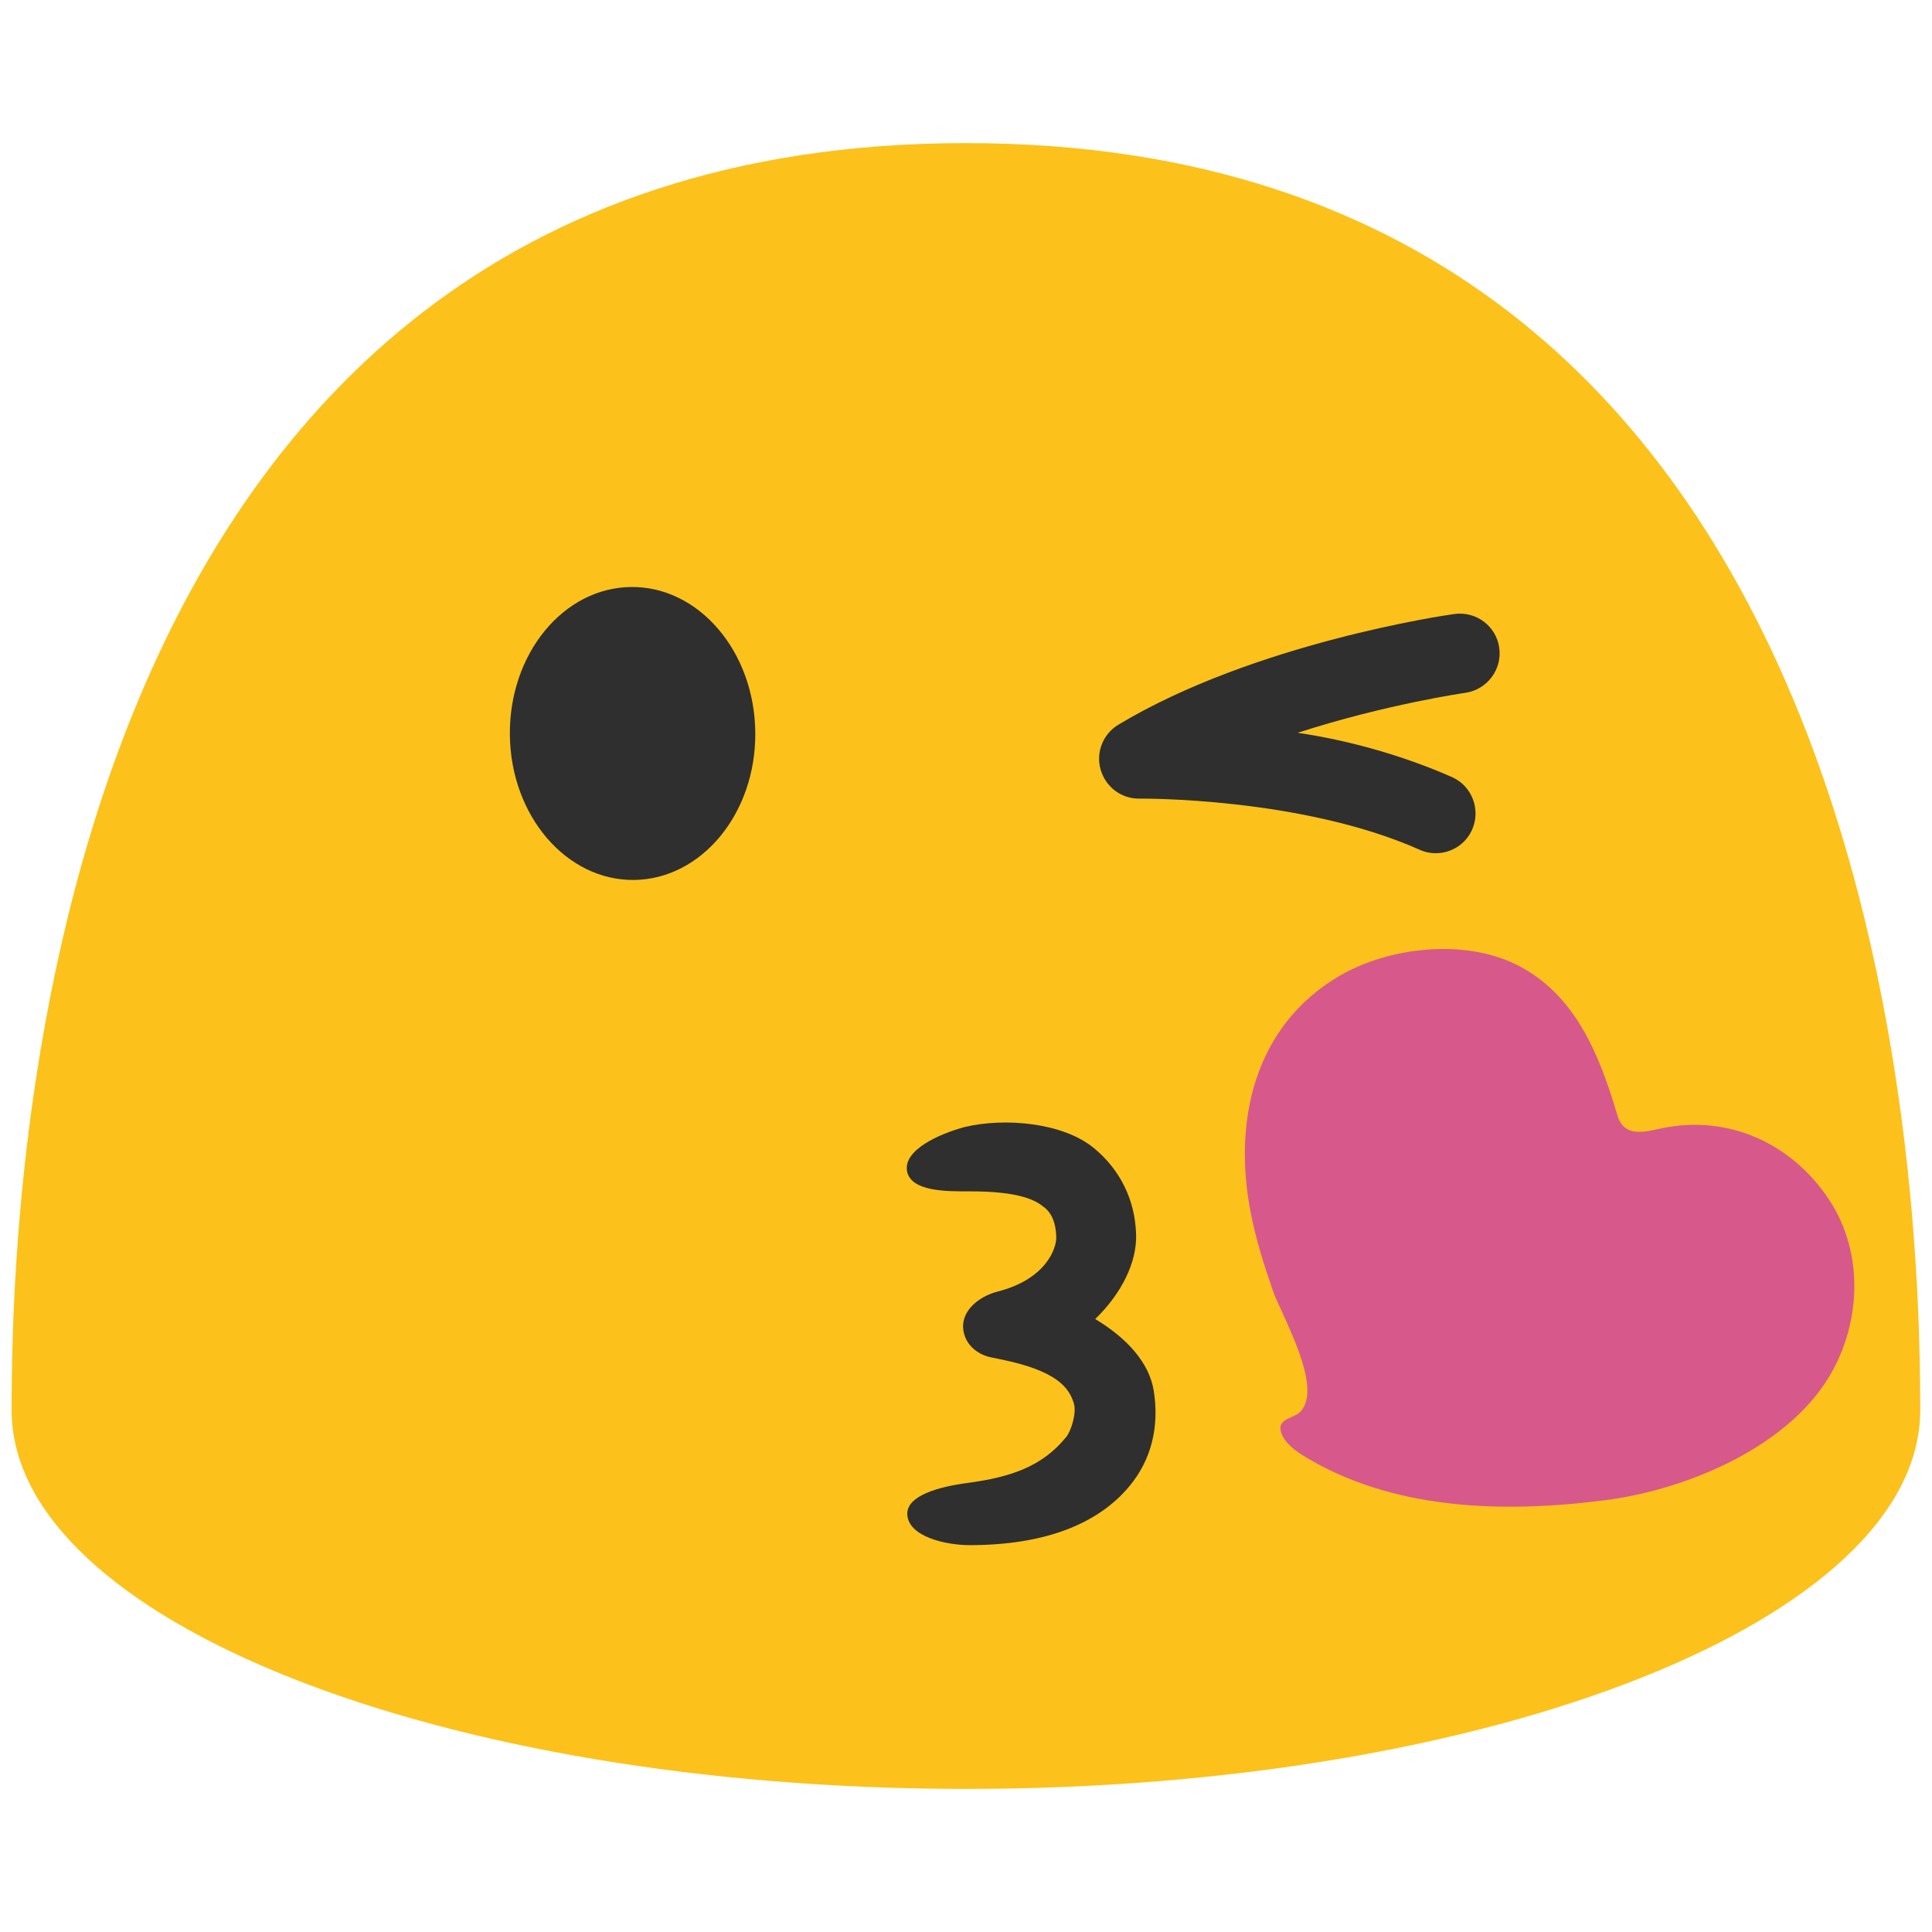
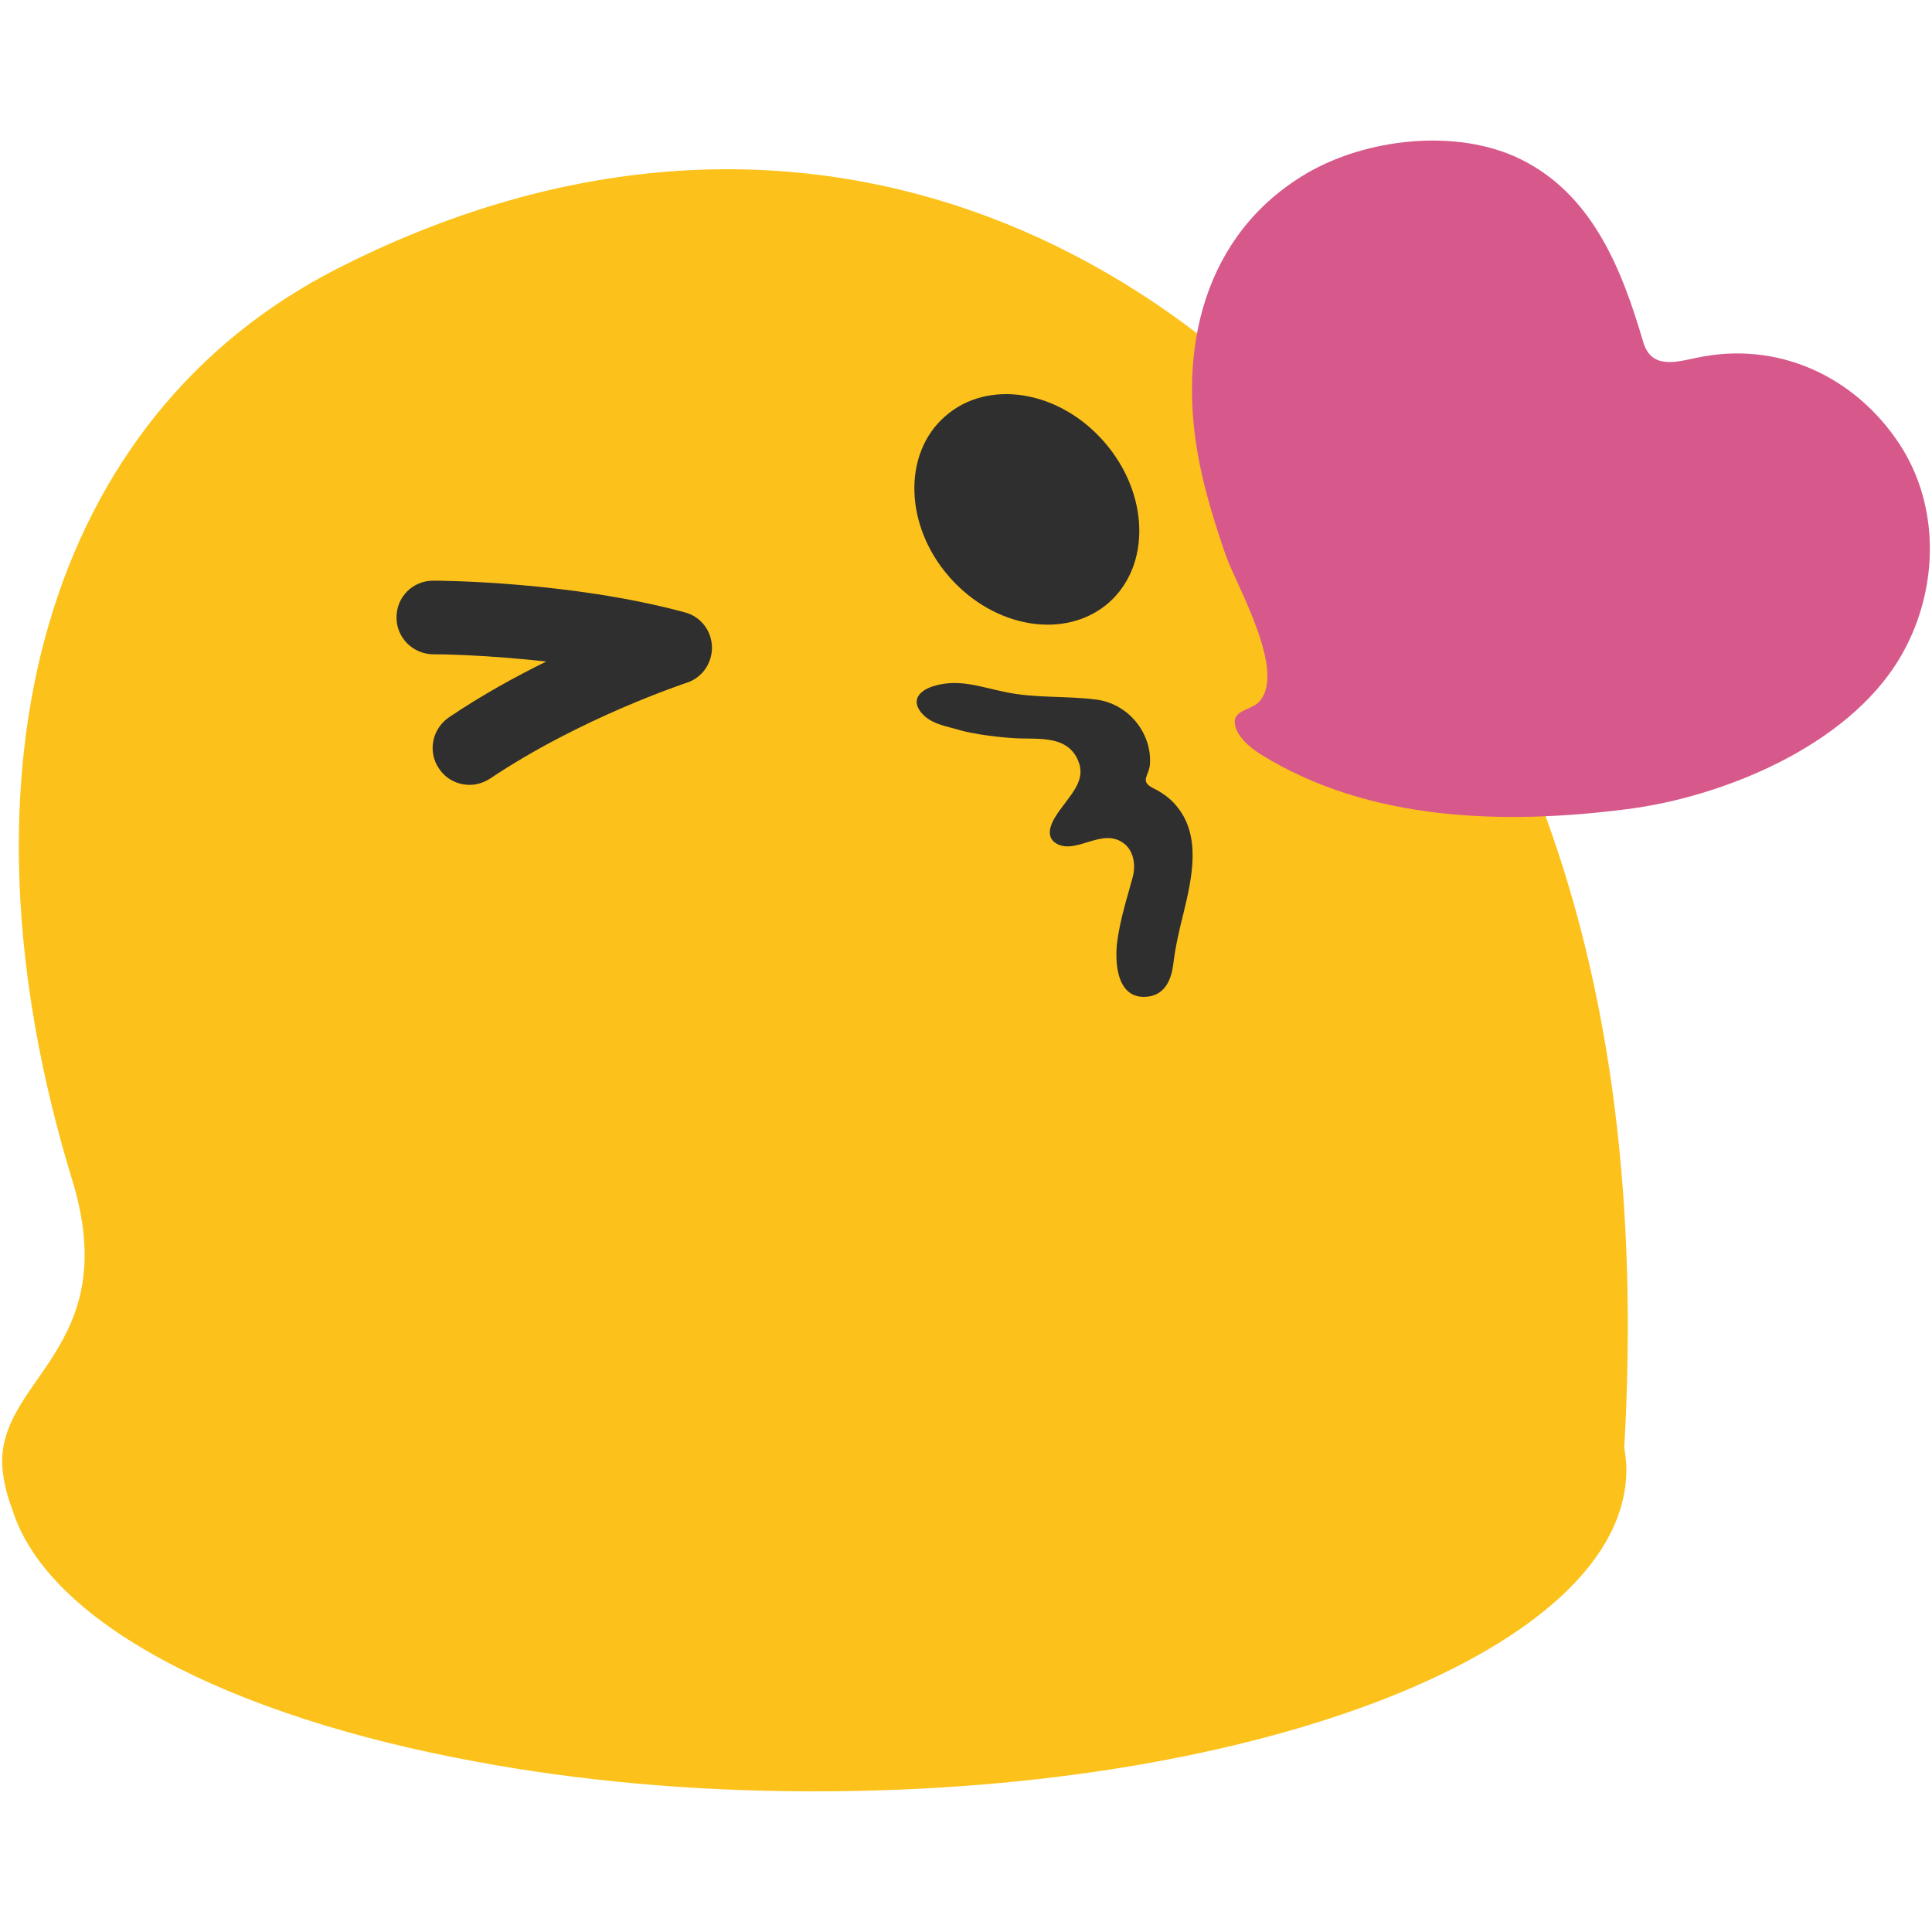
- <svg xmlns="http://www.w3.org/2000/svg" xmlns:xlink="http://www.w3.org/1999/xlink" width="128" height="128" style="enable-background:new 0 0 128 128;">
-   <path d="M59.09,74.17c0.1,1.02,1.64,1.27,2.44,1.34c2.04,0.22,5.1-0.33,6.58,1.35 c1.19,1.38,1.27,3.68,0.62,5.29c-0.97,2.49-3.43,2.15-5.51,3.14c-0.53,0.25-0.8,0.9-0.69,1.43c0.04,0.21,0.15,0.41,0.33,0.57 c0.76,0.61,1.94,0.5,2.86,0.6C66.75,88,67.7,88,68.47,88.74c1.27,1.21,1.53,4.14,0.63,5.63c-1.08,1.77-4.78,3.16-6.28,4.55 c-0.78,0.73-1.92,2.3-1.09,3.28c0.54,0.63,2.6,0.98,5.07-0.38c2.5-1.37,5.41-4.88,6.59-7.48c1.25-2.72,0.8-5.52-1.05-7.86 c-0.9-1.14,0.49-3.11,0.73-4.32c0.3-1.53,0.13-3.26-0.42-4.72c-1.61-4.62-6.44-5.41-10.55-5.13C59.78,72.46,59,73.25,59.09,74.17z" style="fill:#2F2F2F;" />
-   <path d="M127.22,93.42c0,13.86-28.29,25.1-63.22,25.1c-34.92,0-63.23-11.24-63.23-25.1 c0-13.87,1.47-83.94,63.23-83.94C125.77,9.48,127.22,79.54,127.22,93.42" style="fill:#FCC21B;" />
-   <path d="M97.53,54.97c-0.5,1.13-1.7,1.72-2.86,1.52c-0.21-0.04-0.42-0.1-0.61-0.19 c-7.83-3.49-18.47-3.39-18.57-3.39c-1.21,0.02-2.24-0.78-2.57-1.92c-0.33-1.15,0.16-2.37,1.18-2.98 c9.01-5.41,21.72-7.26,22.25-7.33c1.45-0.2,2.78,0.8,2.98,2.24c0.2,1.44-0.81,2.77-2.24,2.98c-0.07,0.01-5.28,0.76-11.12,2.65 c3.25,0.47,6.94,1.48,10.24,2.94C97.53,52.08,98.12,53.65,97.53,54.97z" style="fill:#2F2F2F;" />
-   <path d="M42,58.3c-4.49,0.04-8.17-4.27-8.22-9.62c-0.05-5.37,3.55-9.75,8.04-9.79 c4.48-0.04,8.17,4.27,8.22,9.64C50.09,53.88,46.49,58.25,42,58.3z" style="fill:#2F2F2F;" />
-   <path d="M63.94,74.66c2.65-0.62,6.47-0.29,8.53,1.4c1.66,1.36,2.74,3.35,2.8,5.75 c0.05,1.79-0.93,3.86-2.71,5.58c2.07,1.24,3.58,2.87,3.88,4.76c0.38,2.39-0.17,4.58-1.61,6.31c-2.15,2.59-5.76,3.91-10.59,3.91 c-1.54,0-4.09-0.55-4.13-2.06c-0.03-1.22,2.08-1.81,3.99-2.06c2.81-0.38,4.94-1.06,6.55-3.06c0.3-0.37,0.7-1.57,0.49-2.23 c-0.32-1.04-1.15-2.16-4.89-2.91l-0.58-0.12c-0.81-0.16-1.55-0.71-1.78-1.51c-0.43-1.44,0.89-2.51,2.2-2.85 c3.23-0.82,3.92-2.89,3.89-3.62c-0.04-1.33-0.58-1.78-0.76-1.93c-0.56-0.47-1.57-1.1-5.04-1.09c-1.4,0-3.84,0.04-4.09-1.35 C59.86,76.19,62.19,75.13,63.94,74.66z" style="fill:#2F2F2F;" />
+ <svg xmlns="http://www.w3.org/2000/svg" xmlns:xlink="http://www.w3.org/1999/xlink" version="1.1" id="レイヤー_1" x="0px" y="0px" width="128px" height="128px" viewBox="0 0 128 128" enable-background="new 0 0 128 128" xml:space="preserve">
  <g>
-     <defs>
-       <path id="SVGID_1_" d="M121.19,91.2c2.13-3.54,2.32-8.23-0.03-11.75c-2.47-3.72-6.68-5.62-11.06-4.7 c-1.15,0.24-2.49,0.64-2.94-0.85c-1.17-3.96-2.77-8.05-6.71-10c-3.51-1.73-8.47-1.14-11.72,0.76c-5.66,3.33-7.06,9.66-5.86,15.73 c0.34,1.74,0.88,3.44,1.46,5.12c0.56,1.61,3.42,6.46,1.79,8.05c-0.39,0.37-1.3,0.43-1.29,1.06c0.03,0.76,0.86,1.41,1.43,1.77 c5.91,3.68,13.33,3.87,20.03,3.01C111.46,98.76,118.3,96.03,121.19,91.2z" />
-     </defs>
-     <use style="overflow:visible;fill:#D7598B;" xlink:href="#SVGID_1_" />
-     <clipPath id="SVGID_2_">
-       <use style="overflow:visible;" xlink:href="#SVGID_1_" />
-     </clipPath>
+     <g>
+       <g>
+         <path fill="#FCC21B" d="M94.58,38.59C78.33,14.24,51.17,3.14,22.38,17.78C3.11,27.59-3.58,50.85,4.79,78.2     c3.45,11.28-5.18,13.19-4.62,19.17c0.09,0.89,0.31,1.76,0.64,2.62c2.3,7.45,14.27,13.71,30.77,16.73     c6.73,1.25,14.24,1.96,22.26,1.96c0.04,0,0.08,0,0.08,0c0.07,0,0.11,0,0.15,0c29.65,0,53.68-9.54,53.68-21.31     c0-0.49-0.06-0.98-0.14-1.46C108.93,72.91,104.74,53.82,94.58,38.59z" />
+       </g>
+       <g>
+         <path fill="#2F2F2F" d="M69.86,55.8c-0.81-0.67,0.19-1.91,0.62-2.48c0.65-0.89,1.46-1.77,0.94-2.95     c-0.78-1.79-2.87-1.33-4.44-1.48c-0.67-0.04-1.36-0.13-2.02-0.23c-0.44-0.07-0.87-0.15-1.28-0.26c-0.96-0.3-2.06-0.4-2.71-1.27     c-0.64-0.88,0.12-1.46,0.94-1.69c1.64-0.49,3.09,0.09,4.7,0.41c1.95,0.42,4.05,0.24,6.03,0.5c2.08,0.27,3.66,2.16,3.55,4.24     c-0.04,0.8-0.71,1.15,0.18,1.61c0.56,0.28,1.09,0.63,1.5,1.11c1.77,2,1.1,4.86,0.54,7.19c-0.29,1.14-0.54,2.24-0.68,3.4     c-0.12,0.93-0.5,1.95-1.61,2.12c-2.15,0.31-2.29-2.26-2.09-3.72c0.16-1.13,0.46-2.24,0.78-3.34c0.1-0.42,0.29-0.9,0.32-1.34     c0.05-0.63-0.13-1.3-0.62-1.7C73.03,54.7,71.19,56.79,69.86,55.8" />
+         <g>
+           <g>
+             <defs>
+               <path id="SVGID_1_" d="M125.84,43.64c2.58-4.3,2.81-9.98-0.02-14.26c-2.99-4.5-8.08-6.81-13.39-5.68        c-1.39,0.29-3.02,0.78-3.56-1.03c-1.41-4.81-3.35-9.77-8.12-12.12C96.5,8.46,90.5,9.18,86.56,11.49        c-6.86,4.05-8.56,11.73-7.11,19.1c0.41,2.1,1.06,4.17,1.76,6.2c0.67,1.95,4.14,7.83,2.15,9.76c-0.47,0.45-1.58,0.53-1.56,1.28        c0.04,0.92,1.04,1.72,1.73,2.15c7.15,4.45,16.14,4.67,24.26,3.63C114.04,52.82,122.32,49.5,125.84,43.64z" />
+             </defs>
+             <use xlink:href="#SVGID_1_" overflow="visible" fill="#D7598B" />
+             <clipPath id="SVGID_2_">
+               <use xlink:href="#SVGID_1_" overflow="visible" />
+             </clipPath>
+           </g>
+         </g>
+       </g>
+     </g>
+     <g>
+       <g>
+         <path fill="#2F2F2F" d="M62.9,38.23c3,3.42,7.72,4.17,10.55,1.71c2.82-2.48,2.69-7.25-0.3-10.67c-2.99-3.43-7.71-4.18-10.53-1.69     C59.79,30.04,59.92,34.84,62.9,38.23" />
+         <path fill="#2F2F2F" d="M31.42,51.98c0.36-0.05,0.71-0.18,1.04-0.39c6.03-4.05,12.95-6.32,13.02-6.35     c1.03-0.32,1.71-1.3,1.69-2.38c-0.03-1.09-0.76-2.02-1.8-2.29c-7.59-2.06-16.29-2.1-16.66-2.1c-1.38,0-2.44,1.09-2.44,2.43     c-0.01,1.35,1.09,2.44,2.44,2.45c0.04-0.01,3.32,0.01,7.48,0.48c-2.05,1-4.29,2.24-6.44,3.69c-1.12,0.76-1.43,2.28-0.67,3.39     C29.6,51.71,30.52,52.09,31.42,51.98z" />
+       </g>
+     </g>
  </g>
</svg>
